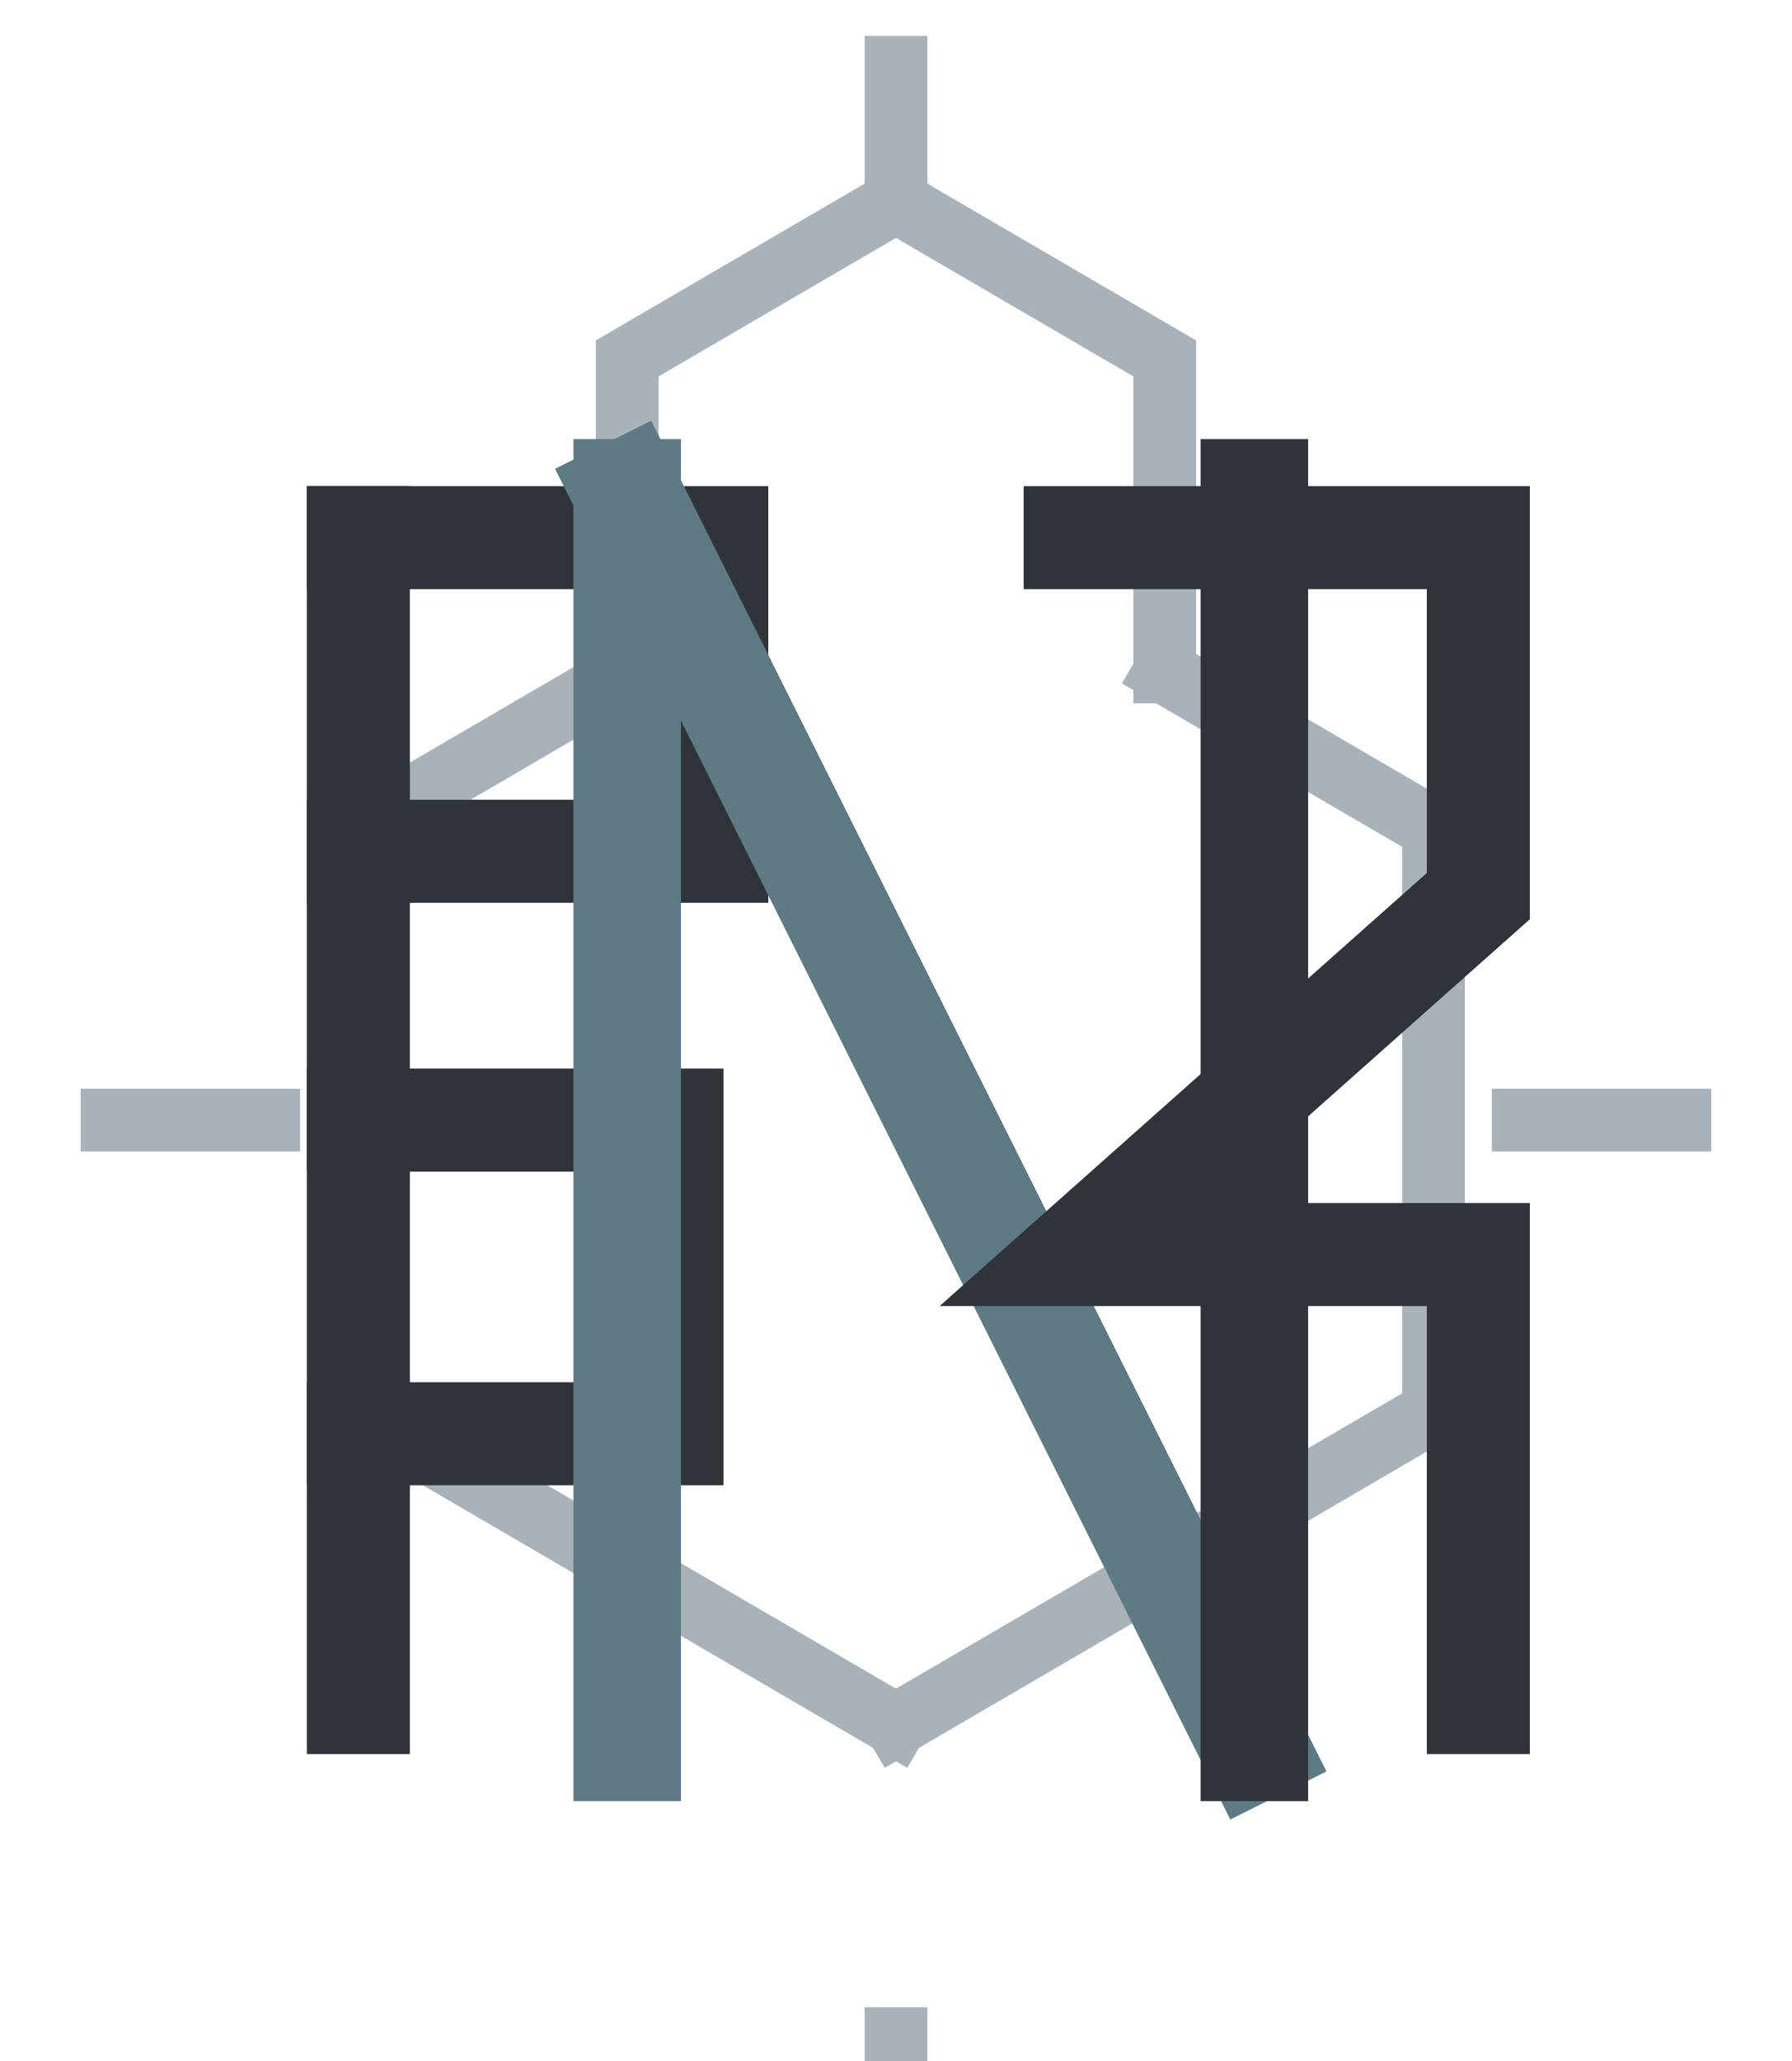
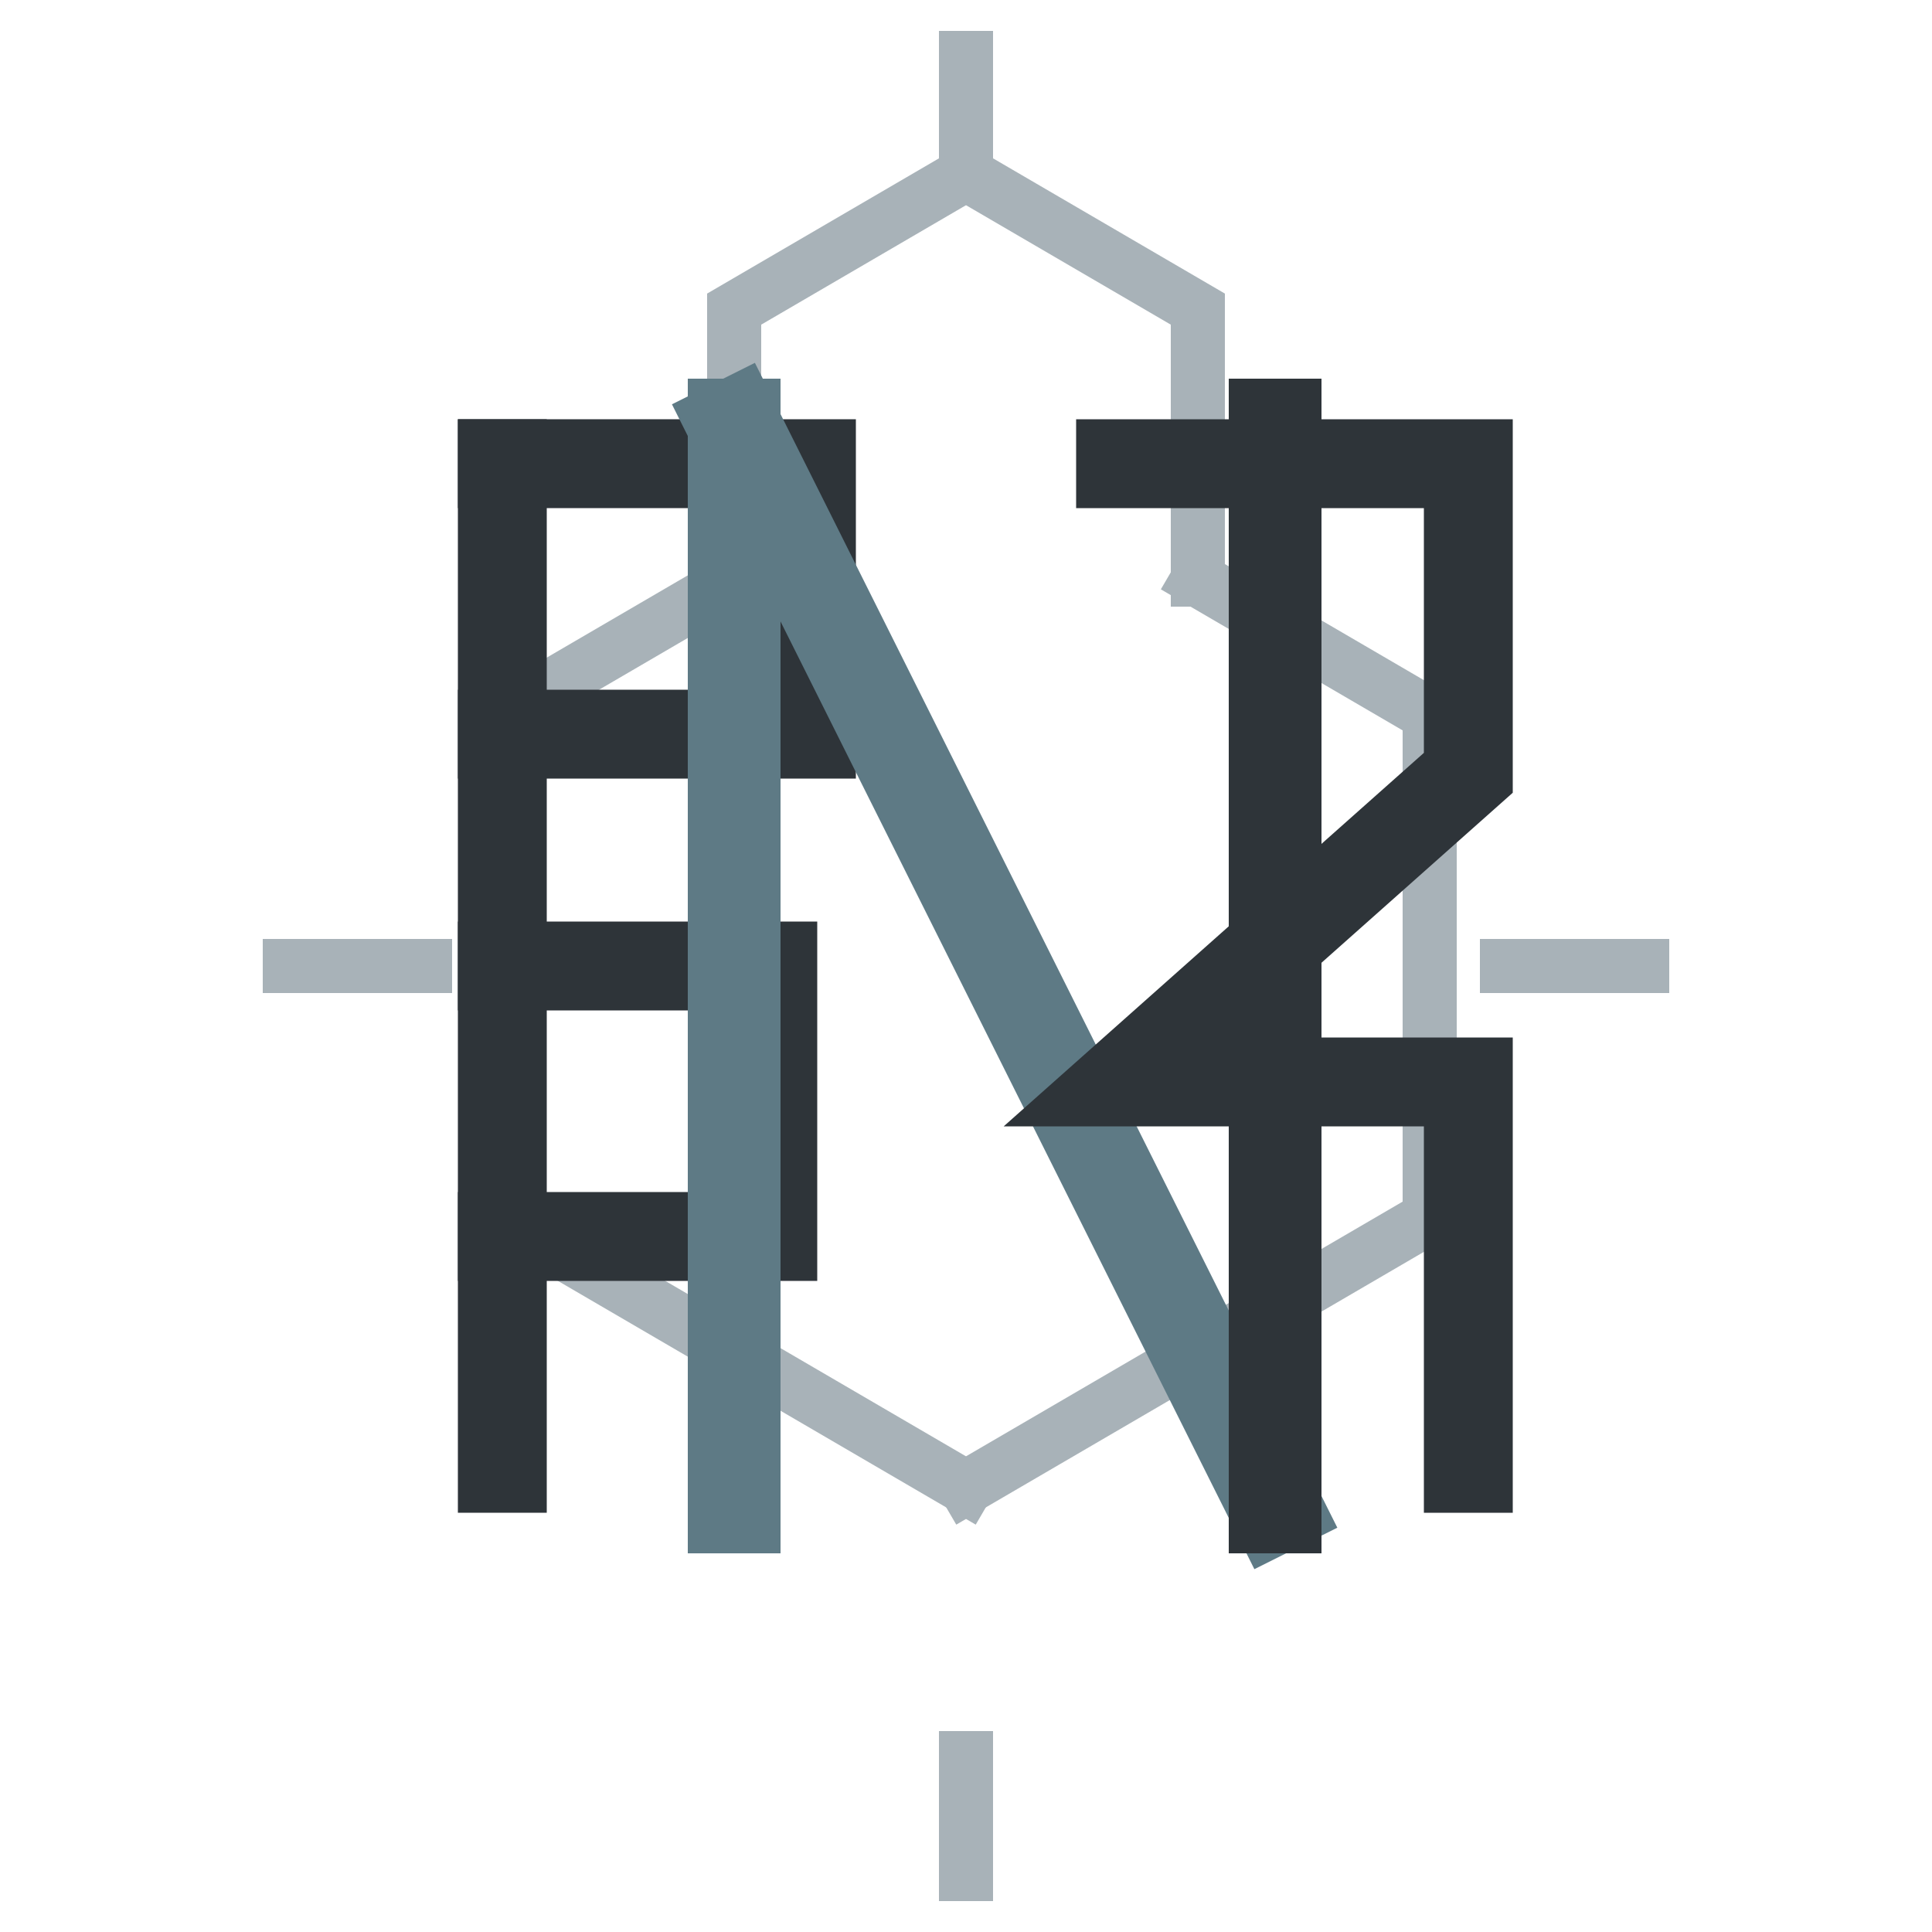
- <svg xmlns="http://www.w3.org/2000/svg" viewBox="10 0 80 92" role="img" aria-hidden="true">
+ <svg xmlns="http://www.w3.org/2000/svg" viewBox="0 0 100 100" role="img" aria-hidden="true">
  <g fill="none" stroke-linecap="square" stroke-linejoin="miter">
    <path stroke="#A8B2B8" stroke-width="2.8" d="M50 9 L50 3" />
    <path stroke="#A8B2B8" stroke-width="2.8" d="M22 50 L15 50" />
    <path stroke="#A8B2B8" stroke-width="2.8" d="M78 50 L85 50" />
    <path stroke="#A8B2B8" stroke-width="2.8" d="M50 91 L50 97" />
    <path stroke="#A8B2B8" stroke-width="2.8" d="M50 9 L38 16 L38 30" />
    <path stroke="#A8B2B8" stroke-width="2.8" d="M50 9 L62 16 L62 30" />
    <path stroke="#A8B2B8" stroke-width="2.8" d="M38 30 L26 37 L26 63" />
    <path stroke="#A8B2B8" stroke-width="2.8" d="M62 30 L74 37 L74 63" />
    <path stroke="#A8B2B8" stroke-width="2.8" d="M26 63 L38 70 L50 77" />
    <path stroke="#A8B2B8" stroke-width="2.8" d="M74 63 L62 70 L50 77" />
    <path stroke="#2E3439" stroke-width="4.6" d="M26 24 L26 76" />
    <path stroke="#2E3439" stroke-width="4.6" d="M26 24 L42 24 L42 38 L26 38" />
    <path stroke="#2E3439" stroke-width="4.6" d="M26 50 L40 50 L40 64 L26 64" />
    <path stroke="#5E7A85" stroke-width="4.8" d="M38 22 L38 78" />
    <path stroke="#5E7A85" stroke-width="4.8" d="M38 22 L66 78" />
    <path stroke="#2E3439" stroke-width="4.8" d="M66 22 L66 78" />
    <path stroke="#2E3439" stroke-width="4.6" d="M58 24 L76 24 L76 40 L58 56 L76 56 L76 76" />
  </g>
</svg>
